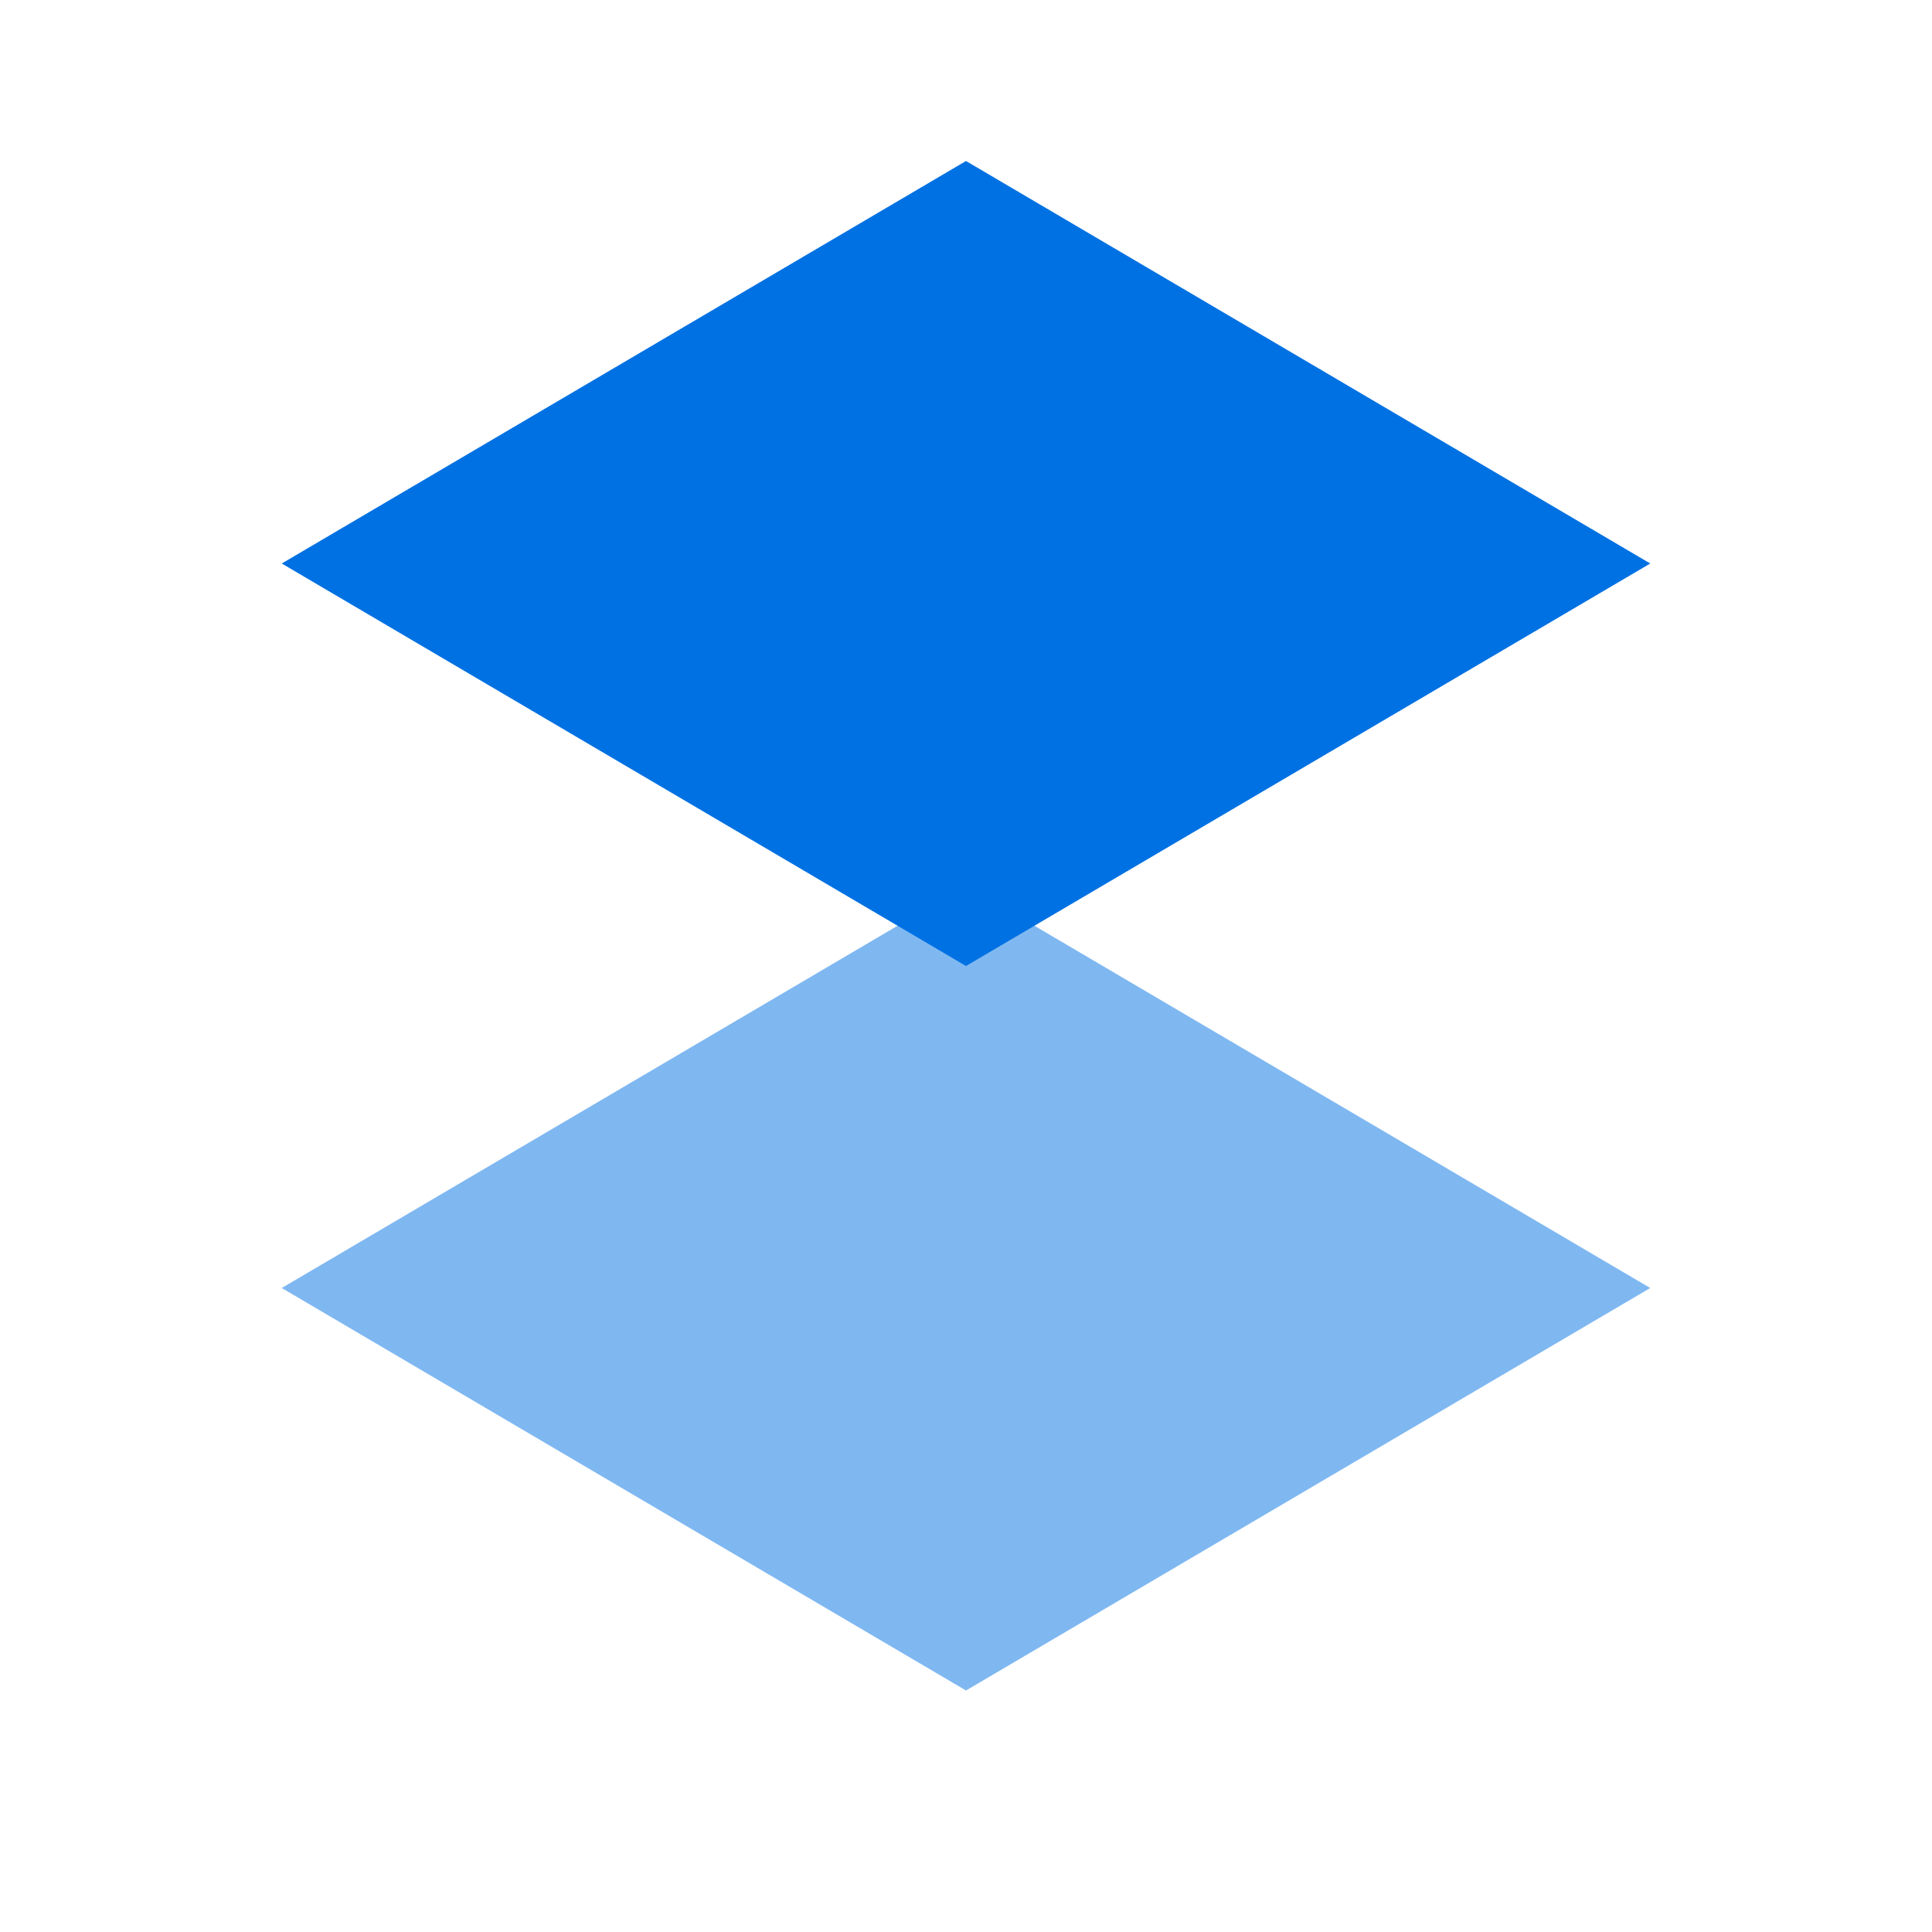
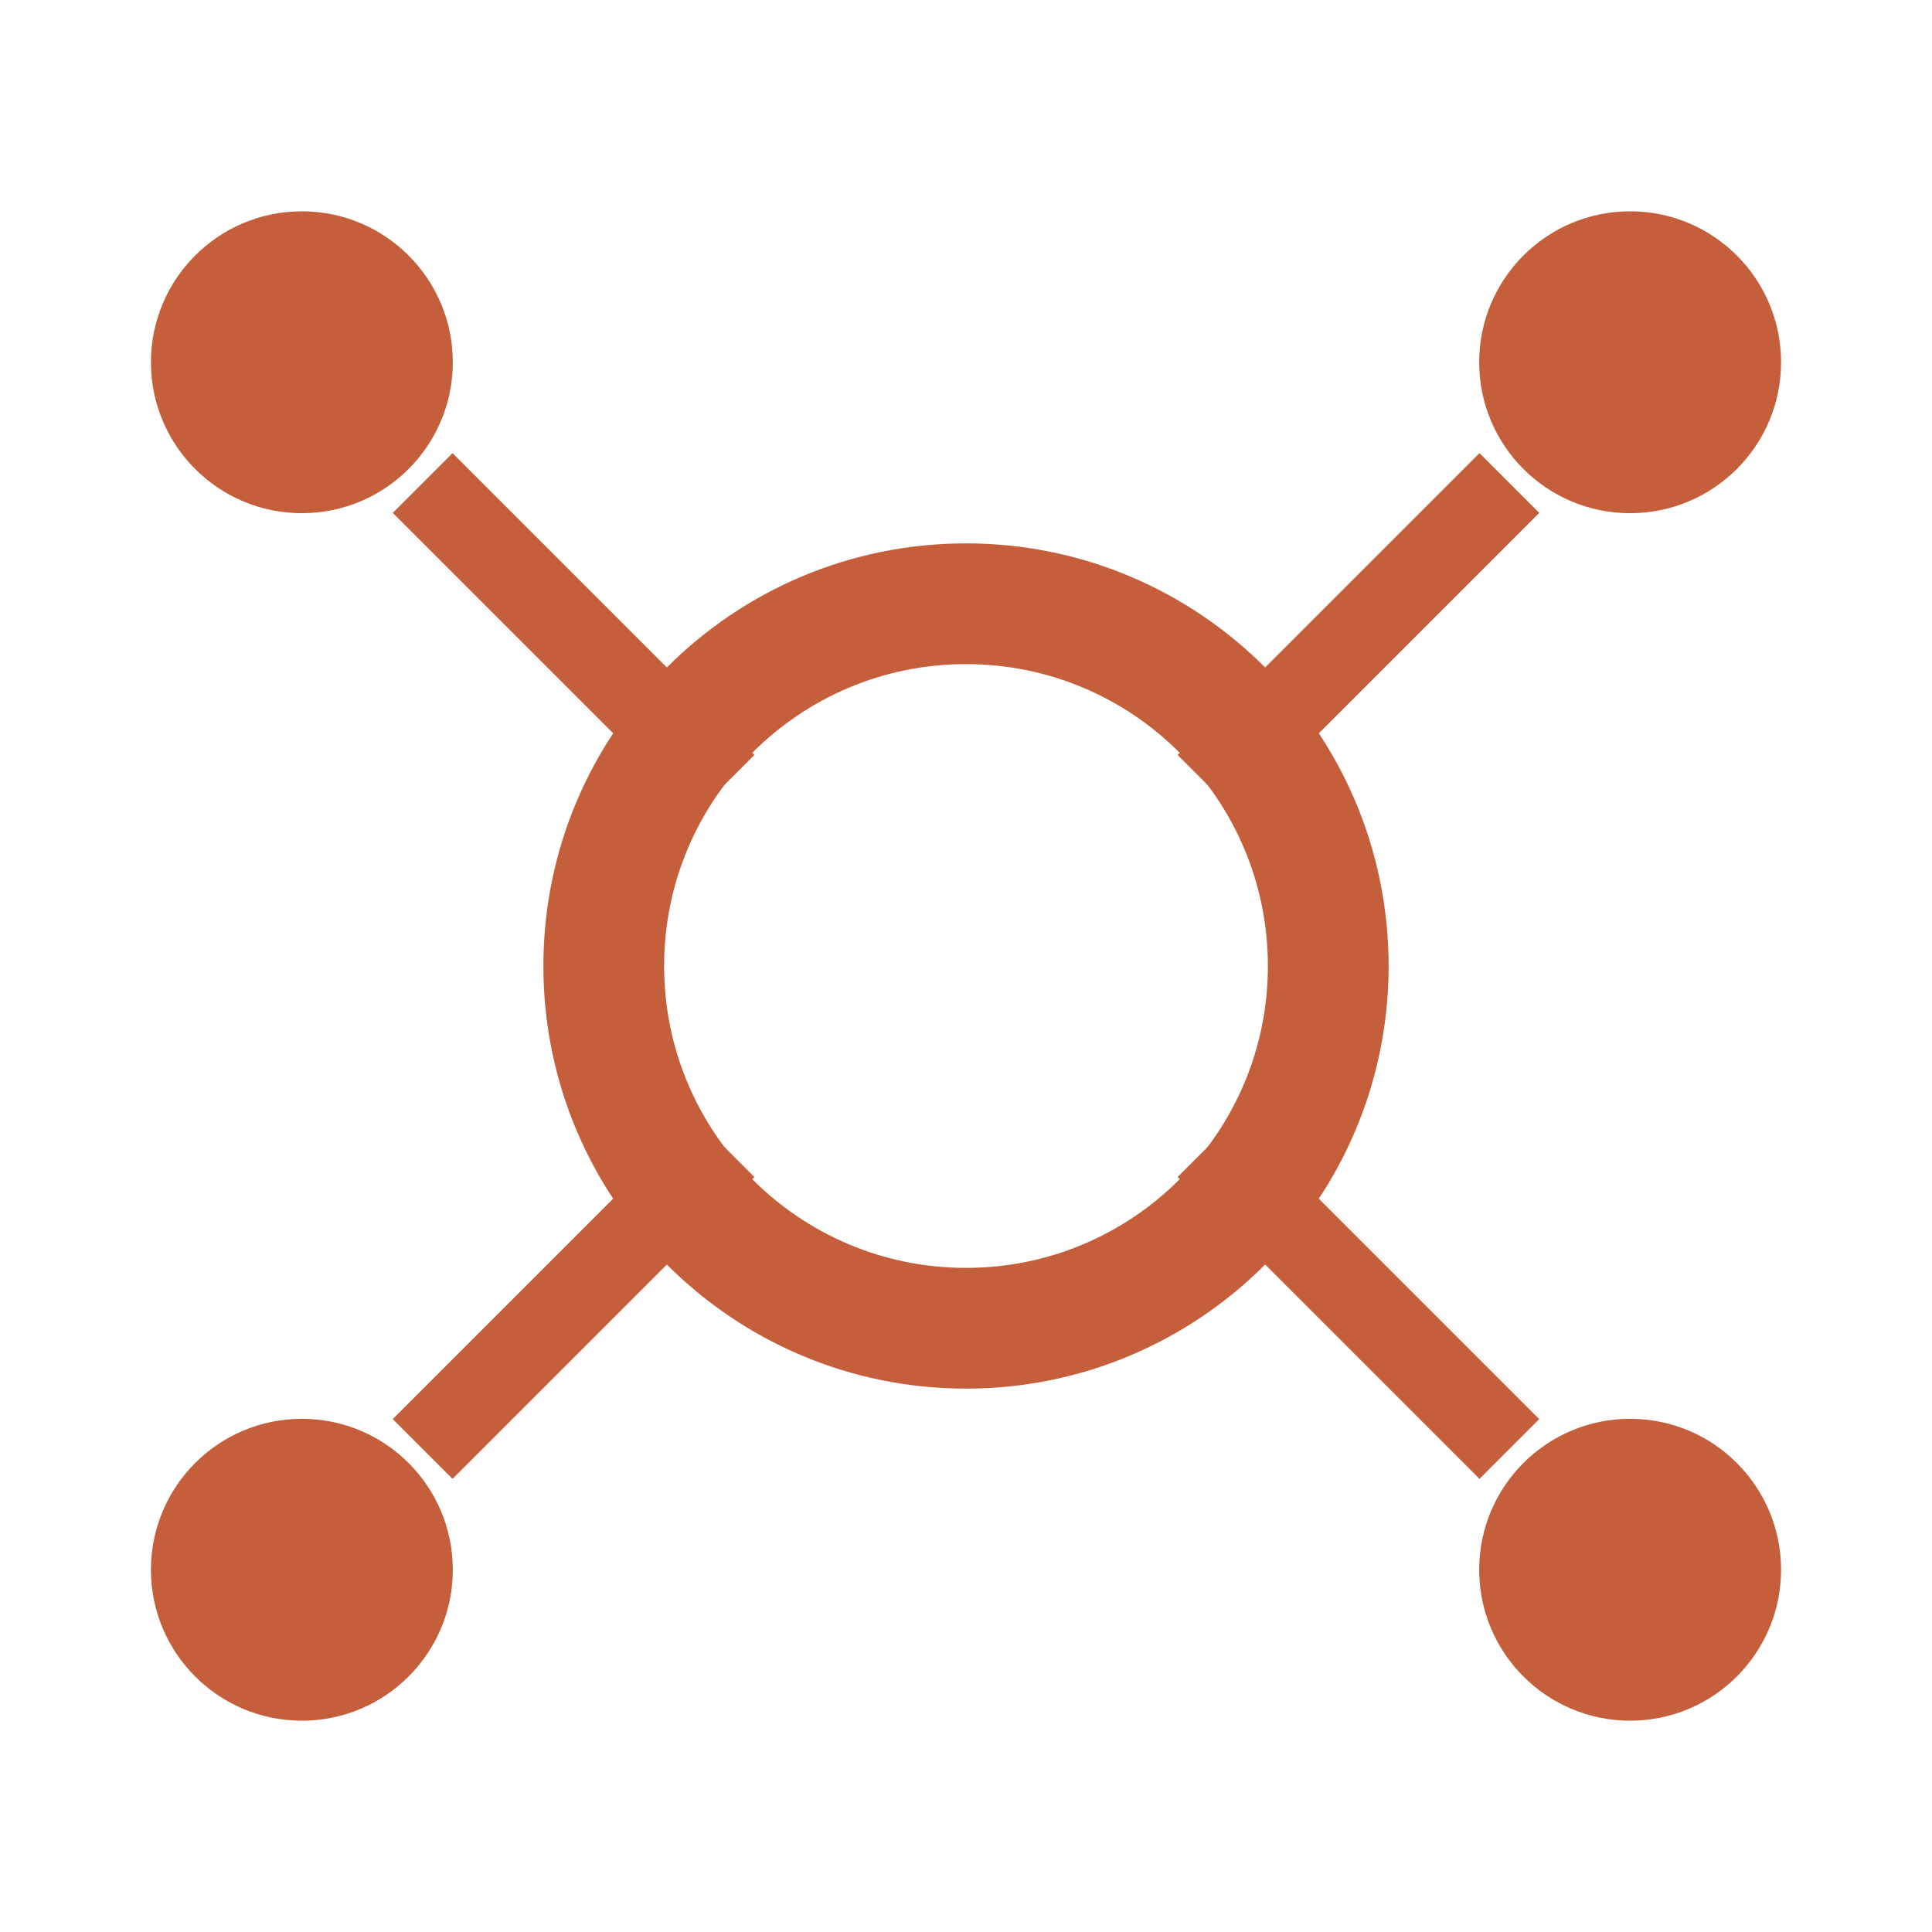
- <svg xmlns="http://www.w3.org/2000/svg" viewBox="0 0 48 48" fill="none" role="img" aria-label="KSI logo">
-   <path d="M24 4 41 14 24 24 7 14 24 4Z" fill="#0071e3" />
-   <path d="M24 22 41 32 24 42 7 32 24 22Z" fill="#0071e3" opacity="0.5" />
+ <svg xmlns="http://www.w3.org/2000/svg" viewBox="0 0 32 32" fill="none" role="img" aria-label="KSI logo">
+   <circle cx="16" cy="16" r="6" fill="none" stroke="#c45e3b" stroke-width="2" />
+   <circle cx="5" cy="6" r="2.5" fill="#c45e3b" />
+   <circle cx="27" cy="6" r="2.5" fill="#c45e3b" />
+   <circle cx="5" cy="26" r="2.5" fill="#c45e3b" />
+   <circle cx="27" cy="26" r="2.5" fill="#c45e3b" />
+   <line x1="7" y1="8" x2="12" y2="13" stroke="#c45e3b" stroke-width="1.4" />
+   <line x1="25" y1="8" x2="20" y2="13" stroke="#c45e3b" stroke-width="1.4" />
+   <line x1="7" y1="24" x2="12" y2="19" stroke="#c45e3b" stroke-width="1.4" />
+   <line x1="25" y1="24" x2="20" y2="19" stroke="#c45e3b" stroke-width="1.4" />
</svg>
